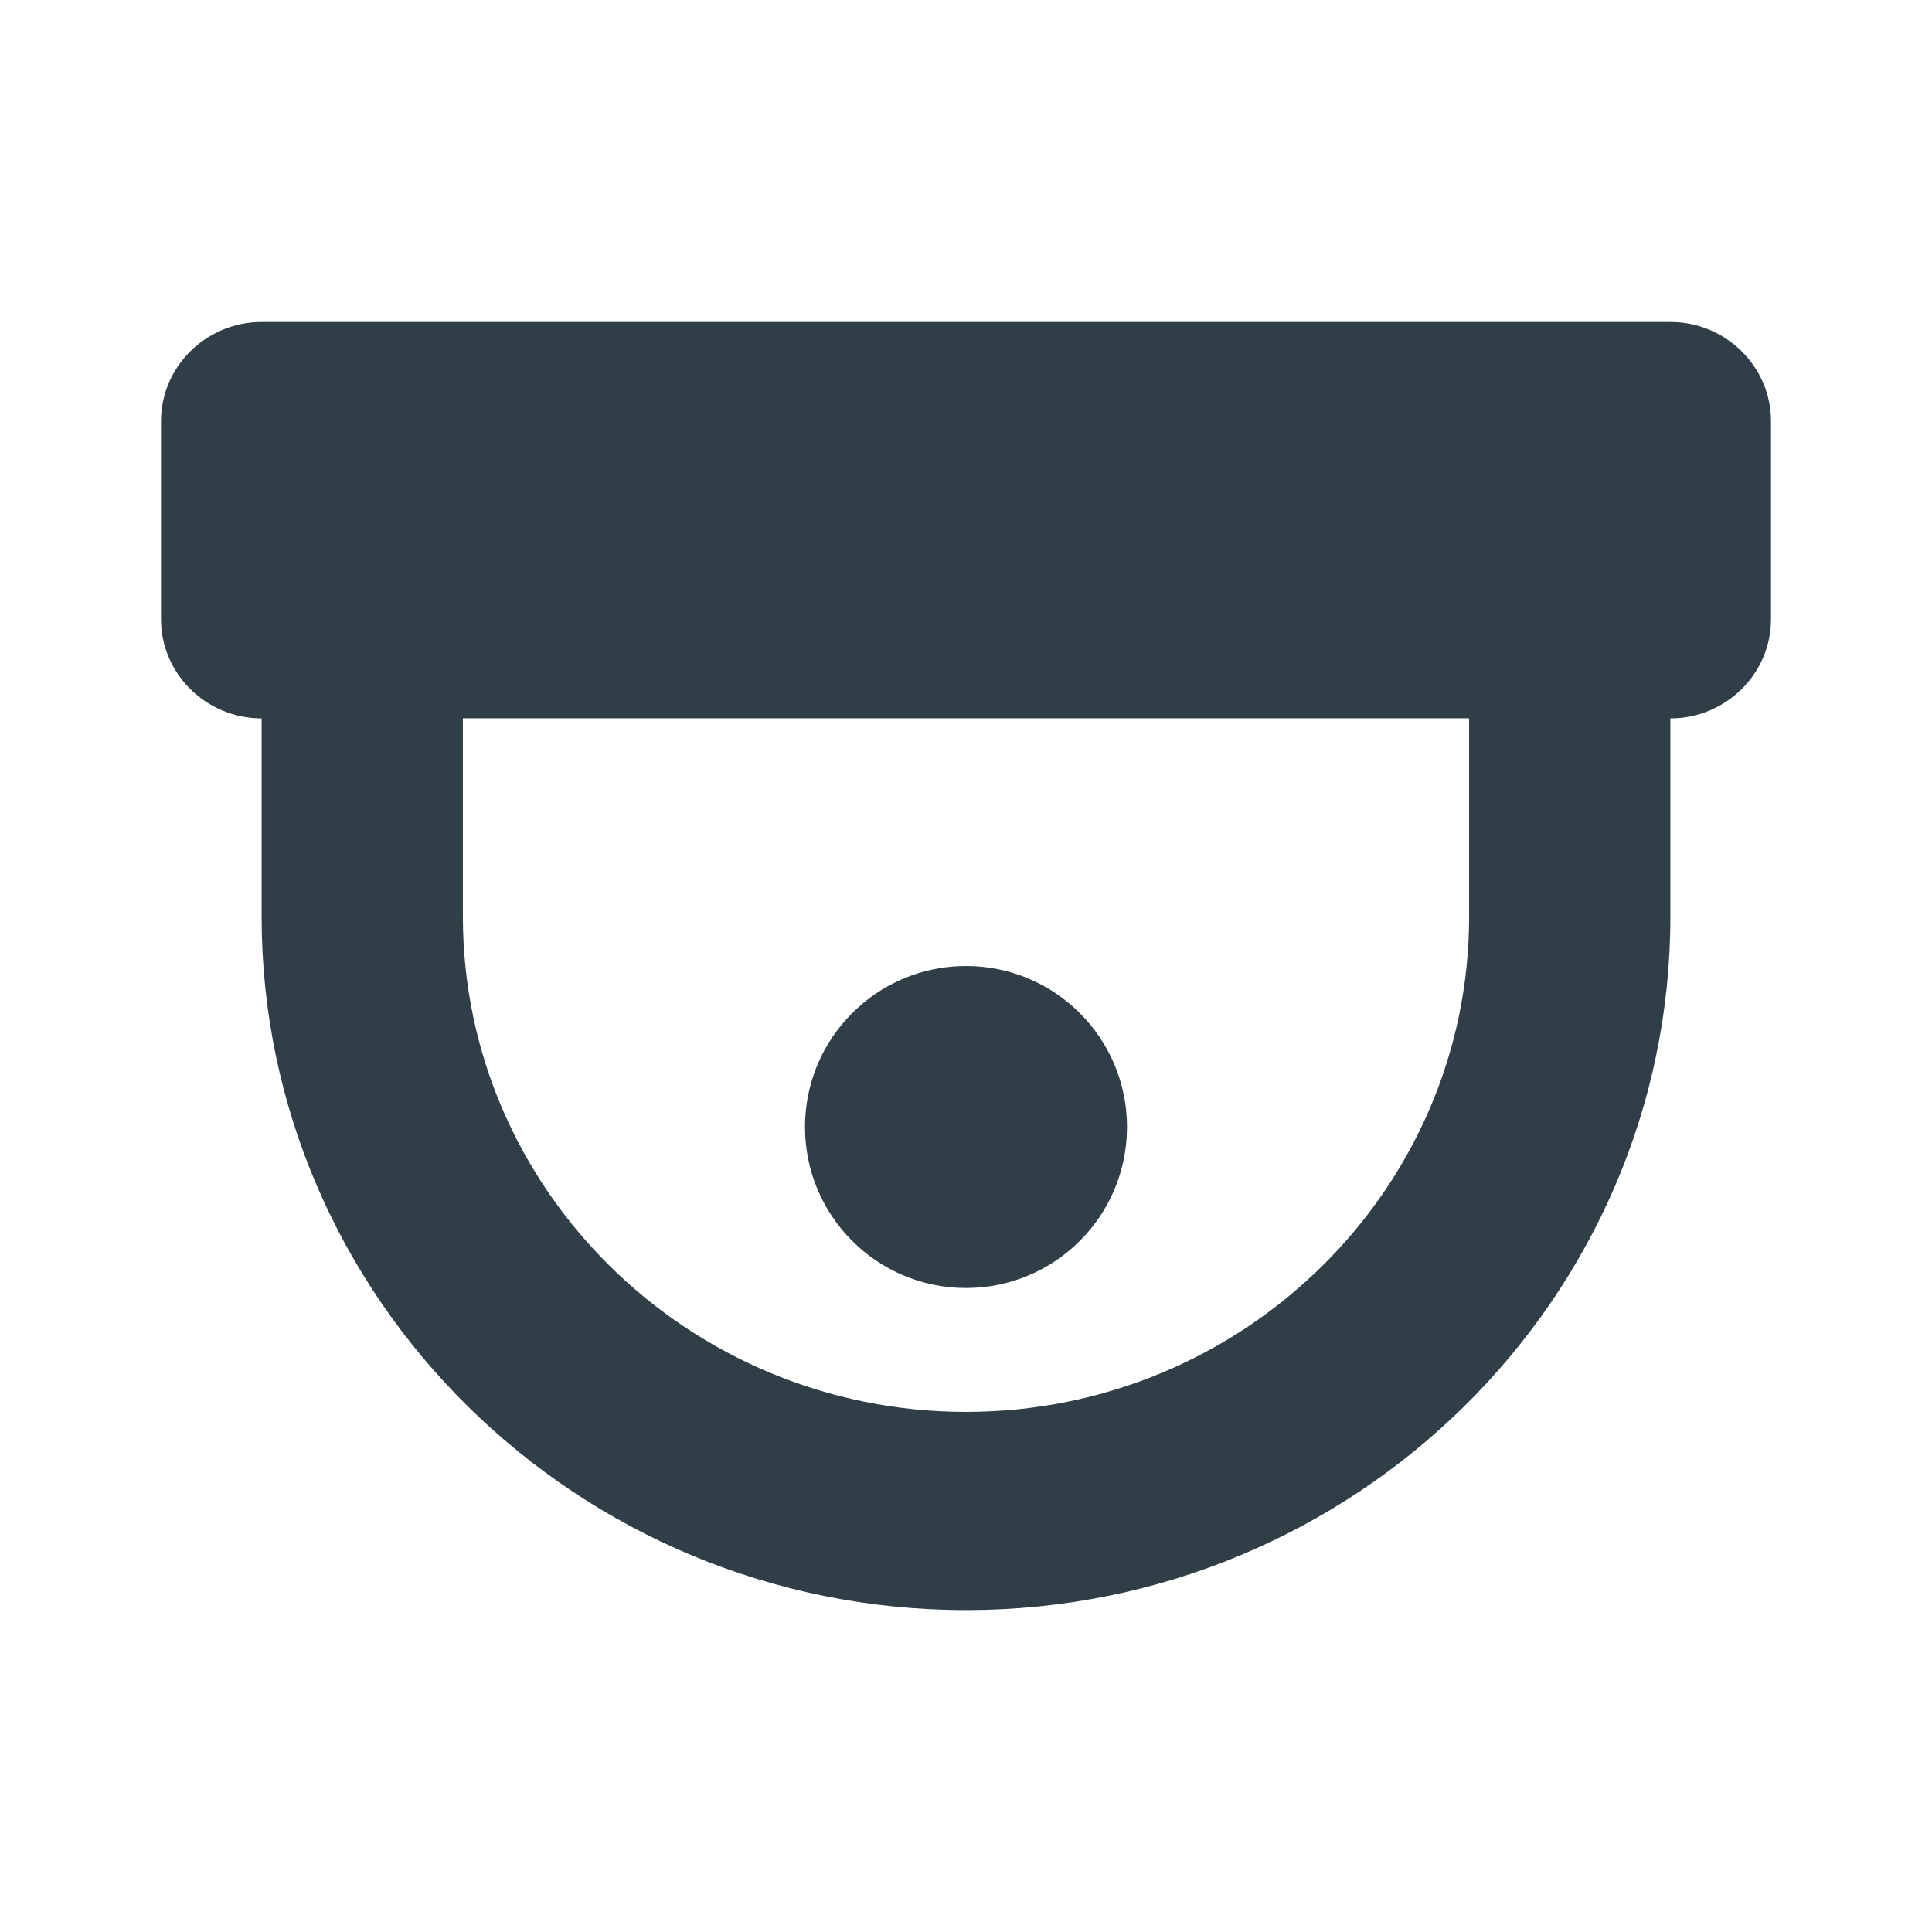
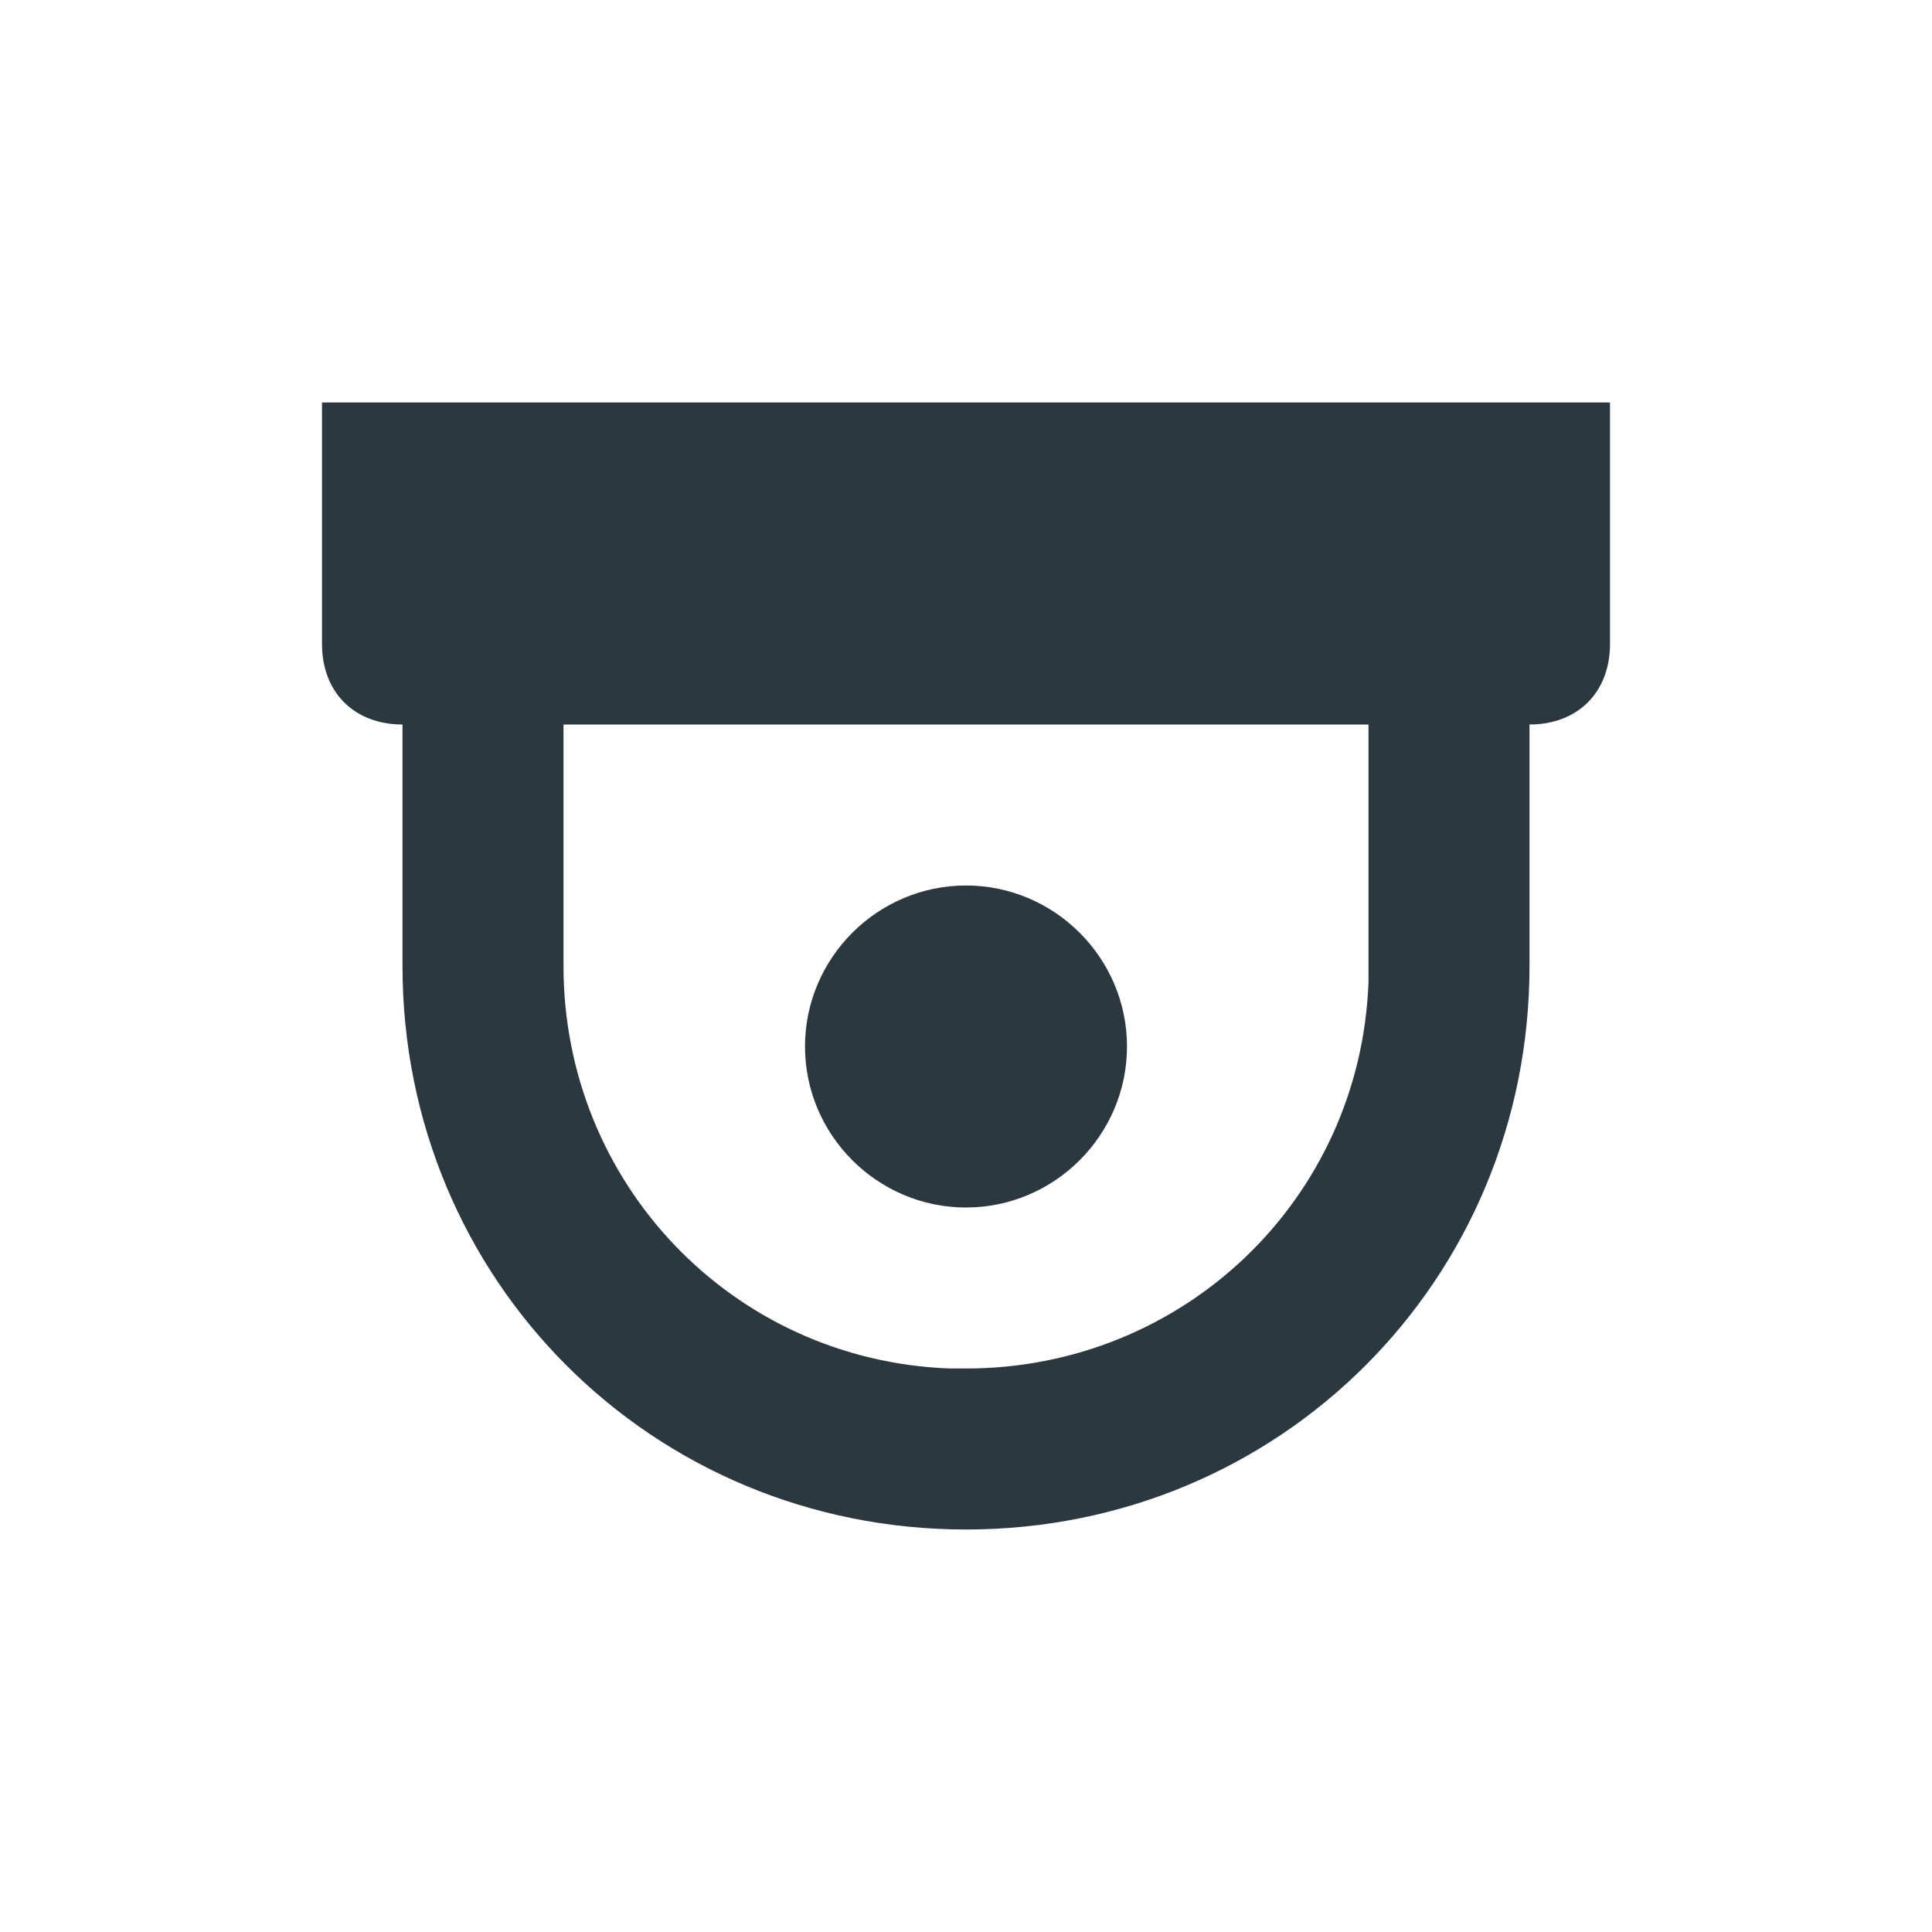
- <svg xmlns="http://www.w3.org/2000/svg" version="1.1" viewBox="0 0 24 24">
-   <g fill="none" fill-rule="evenodd">
-     <path d="m20.75 4c0.688 0 1.25 0.554 1.25 1.231v2.462c0 0.677-0.562 1.231-1.25 1.231v2.462c0 4.75-3.926 8.615-8.75 8.615-4.825 0-8.75-3.866-8.75-8.615v-2.462c-0.688 0-1.25-0.554-1.25-1.231v-2.462c0-0.677 0.562-1.231 1.25-1.231zm-2.5 4.923h-12.5v2.462c0 3.393 2.804 6.154 6.25 6.154s6.25-2.761 6.25-6.154v-2.462zm-6.25 3.077c1.105 0 2 0.895 2 2s-0.895 2-2 2-2-0.895-2-2 0.895-2 2-2z" fill="#303F47" fill-rule="nonzero" />
-   </g>
+ <svg xmlns="http://www.w3.org/2000/svg" version="1.1" id="Layer_1" x="0px" y="0px" viewBox="0 0 24 24" style="enable-background:new 0 0 24 24;" xml:space="preserve">
+   <style type="text/css">
+ 	.st0{fill-rule:evenodd;clip-rule:evenodd;fill:#2B383F;}
+ </style>
+   <path class="st0" d="M20,5v3c0,0.6-0.4,1-1,1v3c0,3.9-3.1,7-7,7s-7-3.1-7-7V9C4.4,9,4,8.6,4,8V5H20z M17,9H7v3c0,2.7,2.1,4.9,4.8,5  H12c2.7,0,4.9-2.1,5-4.8V12V9z M12,11c1.1,0,2,0.9,2,2s-0.9,2-2,2s-2-0.9-2-2S10.9,11,12,11z" />
</svg>
